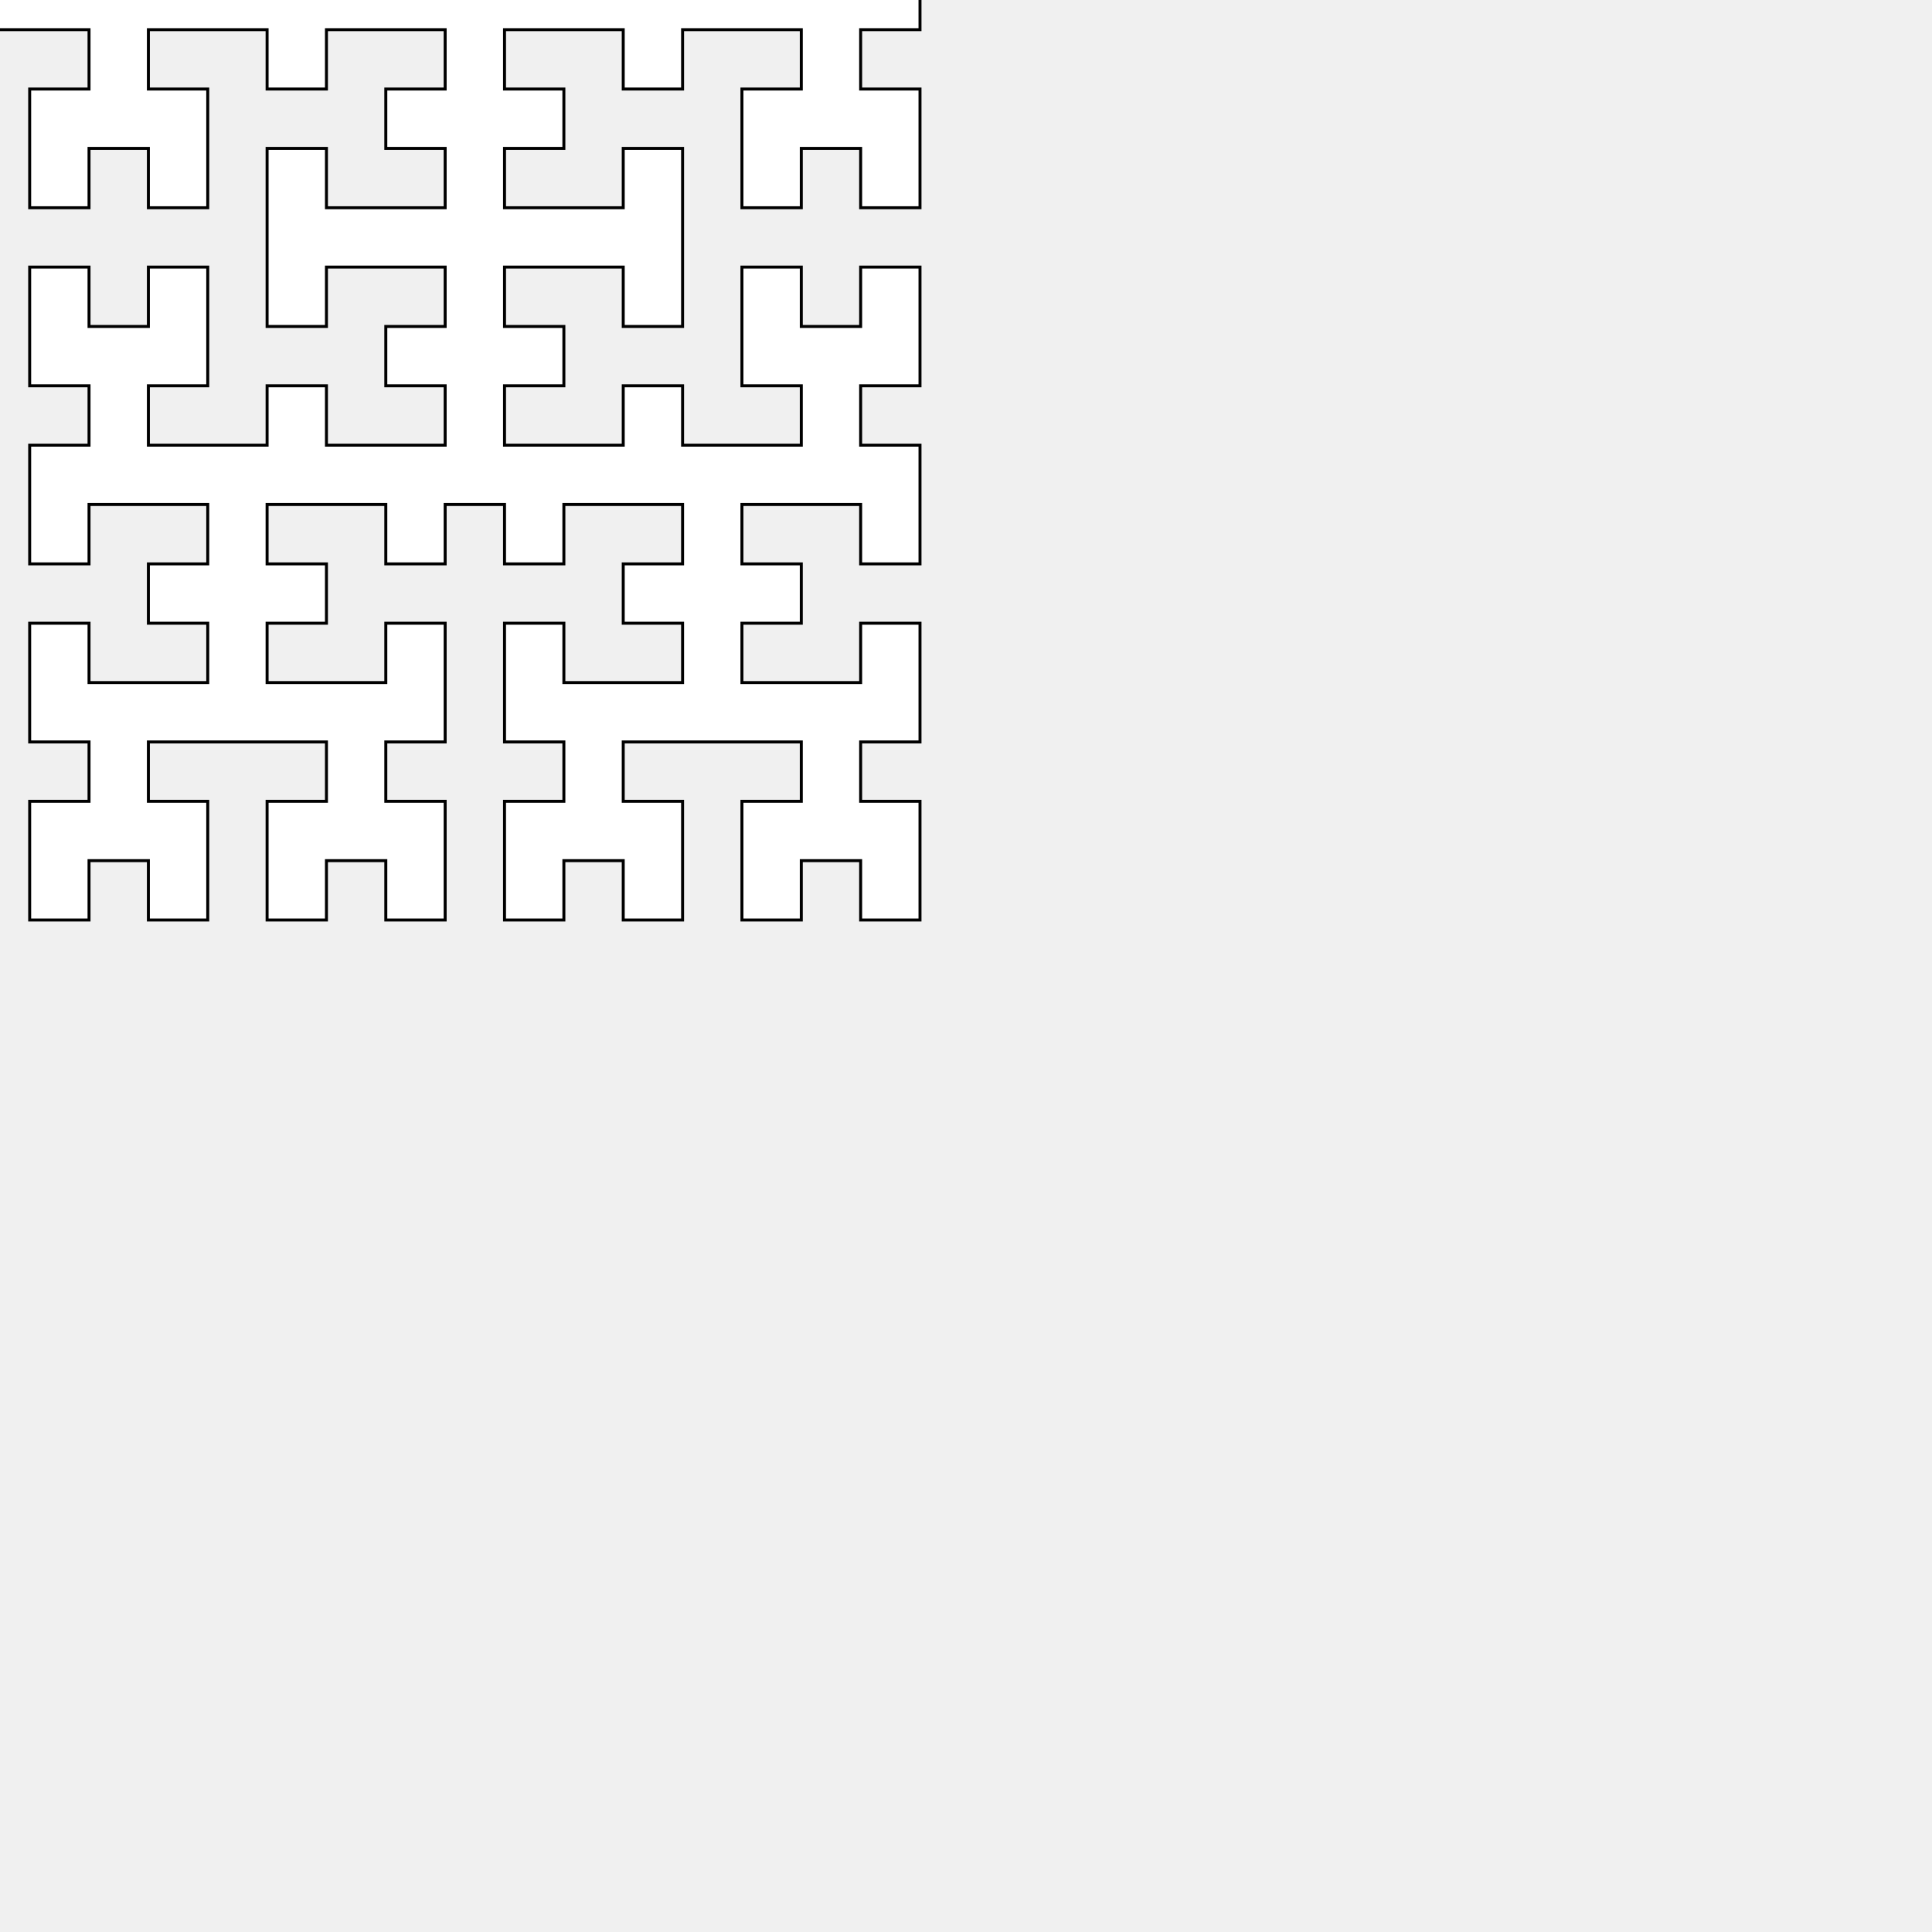
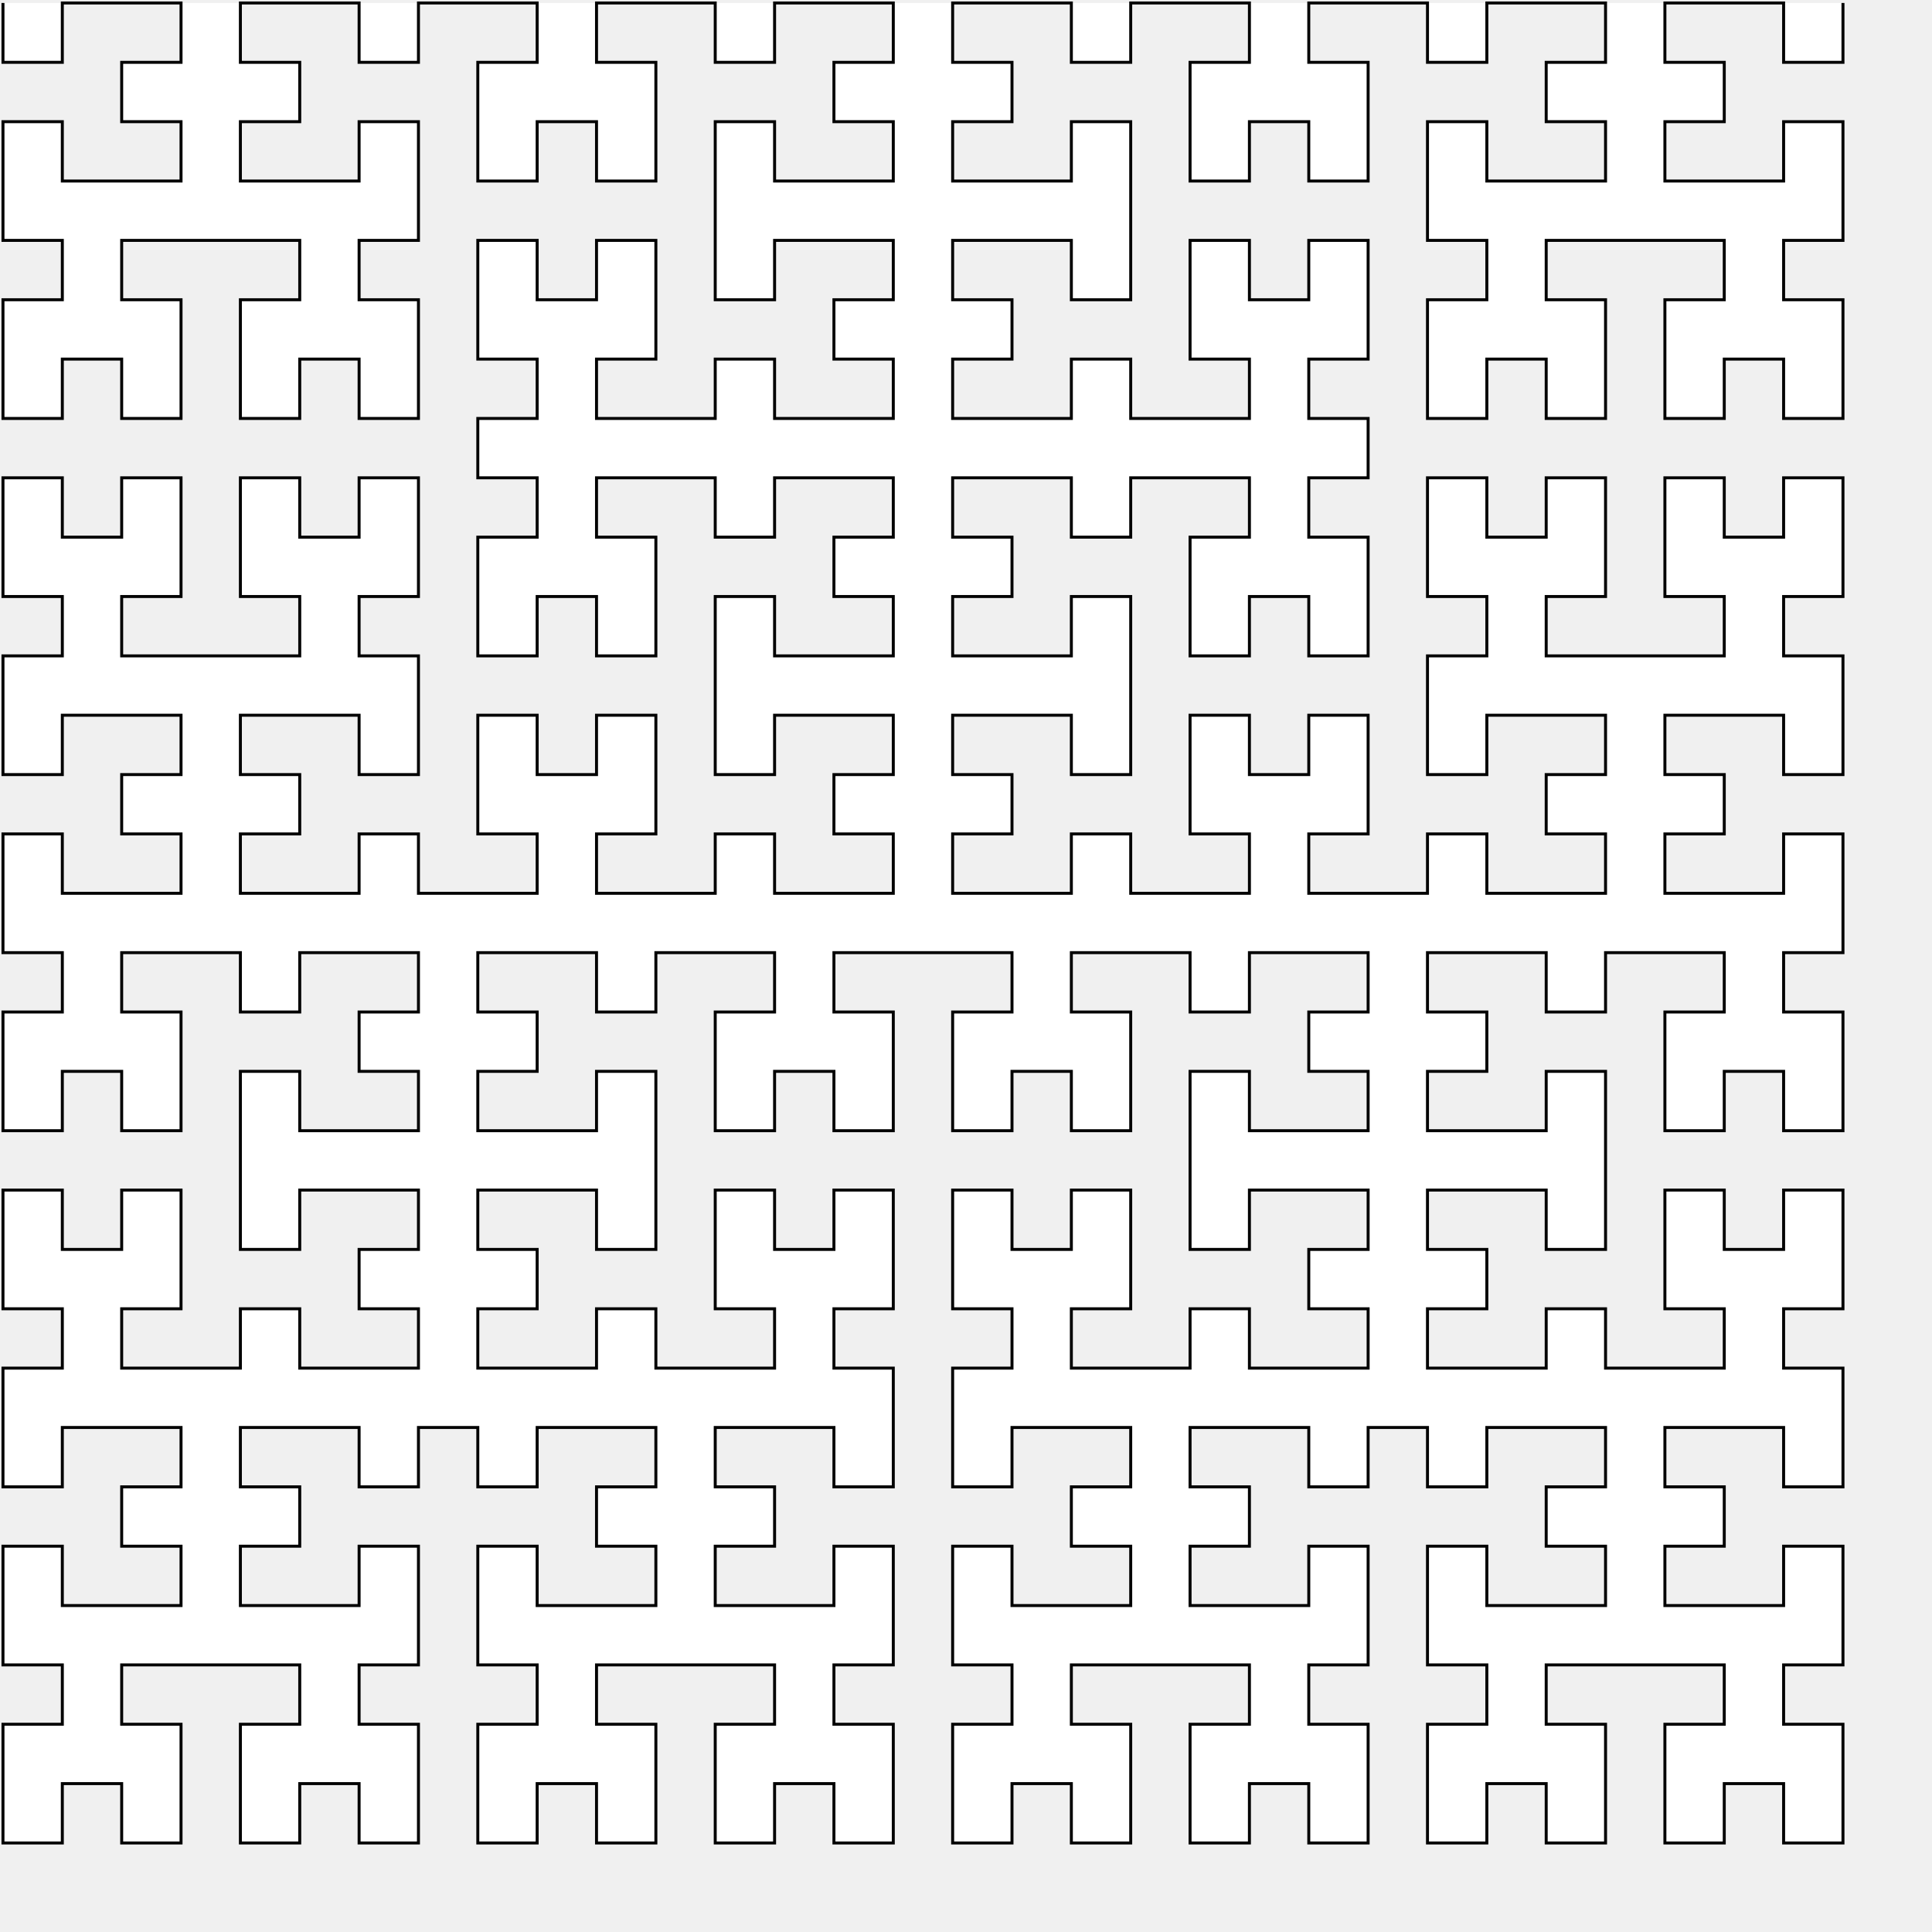
<svg xmlns="http://www.w3.org/2000/svg" baseProfile="full" height="500" version="1.1" width="500">
  <defs>
    <marker id="arrow" markerHeight="3.5" markerWidth="5" orient="auto" refX="5.0" refY="1.7">
      <polygon points="0,0 5,1.75 0,3.5" />
    </marker>
  </defs>
  <g style="fill:white; stroke: black; stroke-width: 0.01;">
-     <g>
+     <g transform="matrix(1.0, 0.0, 0.0, 1.0, 238.8633, 238.8633)">
      <g transform="matrix(15.36098, 0.0, 0.0, 15.36098, 0.0, 0.0)">
-         <g transform="matrix(1.0, 0.0, 0.0, 1.0, -15.5, -15.5)">
-           <g style="stroke-width: 0.05;" transform="matrix(1.0, 0.0, 0.0, 1.0, 0.0, 0.0)">
-             <polyline points="0.0,0.0 0.0,1.0 1.0,1.0 1.0,0.0 2.0,0.0 3.0,0.0 3.0,1.0 2.0,1.0 2.0,2.0 3.0,2.0 3.0,3.0 2.0,3.0 1.0,3.0 1.0,2.0 0.0,2.0 0.0,3.0 0.0,4.0 1.0,4.0 1.0,5.0 0.0,5.0 0.0,6.0 0.0,7.0 1.0,7.0 1.0,6.0 2.0,6.0 2.0,7.0 3.0,7.0 3.0,6.0 3.0,5.0 2.0,5.0 2.0,4.0 3.0,4.0 4.0,4.0 5.0,4.0 5.0,5.0 4.0,5.0 4.0,6.0 4.0,7.0 5.0,7.0 5.0,6.0 6.0,6.0 6.0,7.0 7.0,7.0 7.0,6.0 7.0,5.0 6.0,5.0 6.0,4.0 7.0,4.0 7.0,3.0 7.0,2.0 6.0,2.0 6.0,3.0 5.0,3.0 4.0,3.0 4.0,2.0 5.0,2.0 5.0,1.0 4.0,1.0 4.0,0.0 5.0,0.0 6.0,0.0 6.0,1.0 7.0,1.0 7.0,0.0 8.0,0.0 9.0,0.0 9.0,1.0 8.0,1.0 8.0,2.0 8.0,3.0 9.0,3.0 9.0,2.0 10.0,2.0 10.0,3.0 11.0,3.0 11.0,2.0 11.0,1.0 10.0,1.0 10.0,0.0 11.0,0.0 12.0,0.0 12.0,1.0 13.0,1.0 13.0,0.0 14.0,0.0 15.0,0.0 15.0,1.0 14.0,1.0 14.0,2.0 15.0,2.0 15.0,3.0 14.0,3.0 13.0,3.0 13.0,2.0 12.0,2.0 12.0,3.0 12.0,4.0 12.0,5.0 13.0,5.0 13.0,4.0 14.0,4.0 15.0,4.0 15.0,5.0 14.0,5.0 14.0,6.0 15.0,6.0 15.0,7.0 14.0,7.0 13.0,7.0 13.0,6.0 12.0,6.0 12.0,7.0 11.0,7.0 10.0,7.0 10.0,6.0 11.0,6.0 11.0,5.0 11.0,4.0 10.0,4.0 10.0,5.0 9.0,5.0 9.0,4.0 8.0,4.0 8.0,5.0 8.0,6.0 9.0,6.0 9.0,7.0 8.0,7.0 8.0,8.0 9.0,8.0 9.0,9.0 8.0,9.0 8.0,10.0 8.0,11.0 9.0,11.0 9.0,10.0 10.0,10.0 10.0,11.0 11.0,11.0 11.0,10.0 11.0,9.0 10.0,9.0 10.0,8.0 11.0,8.0 12.0,8.0 12.0,9.0 13.0,9.0 13.0,8.0 14.0,8.0 15.0,8.0 15.0,9.0 14.0,9.0 14.0,10.0 15.0,10.0 15.0,11.0 14.0,11.0 13.0,11.0 13.0,10.0 12.0,10.0 12.0,11.0 12.0,12.0 12.0,13.0 13.0,13.0 13.0,12.0 14.0,12.0 15.0,12.0 15.0,13.0 14.0,13.0 14.0,14.0 15.0,14.0 15.0,15.0 14.0,15.0 13.0,15.0 13.0,14.0 12.0,14.0 12.0,15.0 11.0,15.0 10.0,15.0 10.0,14.0 11.0,14.0 11.0,13.0 11.0,12.0 10.0,12.0 10.0,13.0 9.0,13.0 9.0,12.0 8.0,12.0 8.0,13.0 8.0,14.0 9.0,14.0 9.0,15.0 8.0,15.0 7.0,15.0 7.0,14.0 6.0,14.0 6.0,15.0 5.0,15.0 4.0,15.0 4.0,14.0 5.0,14.0 5.0,13.0 4.0,13.0 4.0,12.0 5.0,12.0 6.0,12.0 6.0,13.0 7.0,13.0 7.0,12.0 7.0,11.0 6.0,11.0 6.0,10.0 7.0,10.0 7.0,9.0 7.0,8.0 6.0,8.0 6.0,9.0 5.0,9.0 5.0,8.0 4.0,8.0 4.0,9.0 4.0,10.0 5.0,10.0 5.0,11.0 4.0,11.0 3.0,11.0 2.0,11.0 2.0,10.0 3.0,10.0 3.0,9.0 3.0,8.0 2.0,8.0 2.0,9.0 1.0,9.0 1.0,8.0 0.0,8.0 0.0,9.0 0.0,10.0 1.0,10.0 1.0,11.0 0.0,11.0 0.0,12.0 0.0,13.0 1.0,13.0 1.0,12.0 2.0,12.0 3.0,12.0 3.0,13.0 2.0,13.0 2.0,14.0 3.0,14.0 3.0,15.0 2.0,15.0 1.0,15.0 1.0,14.0 0.0,14.0 0.0,15.0 0.0,16.0 1.0,16.0 1.0,17.0 0.0,17.0 0.0,18.0 0.0,19.0 1.0,19.0 1.0,18.0 2.0,18.0 2.0,19.0 3.0,19.0 3.0,18.0 3.0,17.0 2.0,17.0 2.0,16.0 3.0,16.0 4.0,16.0 4.0,17.0 5.0,17.0 5.0,16.0 6.0,16.0 7.0,16.0 7.0,17.0 6.0,17.0 6.0,18.0 7.0,18.0 7.0,19.0 6.0,19.0 5.0,19.0 5.0,18.0 4.0,18.0 4.0,19.0 4.0,20.0 4.0,21.0 5.0,21.0 5.0,20.0 6.0,20.0 7.0,20.0 7.0,21.0 6.0,21.0 6.0,22.0 7.0,22.0 7.0,23.0 6.0,23.0 5.0,23.0 5.0,22.0 4.0,22.0 4.0,23.0 3.0,23.0 2.0,23.0 2.0,22.0 3.0,22.0 3.0,21.0 3.0,20.0 2.0,20.0 2.0,21.0 1.0,21.0 1.0,20.0 0.0,20.0 0.0,21.0 0.0,22.0 1.0,22.0 1.0,23.0 0.0,23.0 0.0,24.0 0.0,25.0 1.0,25.0 1.0,24.0 2.0,24.0 3.0,24.0 3.0,25.0 2.0,25.0 2.0,26.0 3.0,26.0 3.0,27.0 2.0,27.0 1.0,27.0 1.0,26.0 0.0,26.0 0.0,27.0 0.0,28.0 1.0,28.0 1.0,29.0 0.0,29.0 0.0,30.0 0.0,31.0 1.0,31.0 1.0,30.0 2.0,30.0 2.0,31.0 3.0,31.0 3.0,30.0 3.0,29.0 2.0,29.0 2.0,28.0 3.0,28.0 4.0,28.0 5.0,28.0 5.0,29.0 4.0,29.0 4.0,30.0 4.0,31.0 5.0,31.0 5.0,30.0 6.0,30.0 6.0,31.0 7.0,31.0 7.0,30.0 7.0,29.0 6.0,29.0 6.0,28.0 7.0,28.0 7.0,27.0 7.0,26.0 6.0,26.0 6.0,27.0 5.0,27.0 4.0,27.0 4.0,26.0 5.0,26.0 5.0,25.0 4.0,25.0 4.0,24.0 5.0,24.0 6.0,24.0 6.0,25.0 7.0,25.0 7.0,24.0 8.0,24.0 8.0,25.0 9.0,25.0 9.0,24.0 10.0,24.0 11.0,24.0 11.0,25.0 10.0,25.0 10.0,26.0 11.0,26.0 11.0,27.0 10.0,27.0 9.0,27.0 9.0,26.0 8.0,26.0 8.0,27.0 8.0,28.0 9.0,28.0 9.0,29.0 8.0,29.0 8.0,30.0 8.0,31.0 9.0,31.0 9.0,30.0 10.0,30.0 10.0,31.0 11.0,31.0 11.0,30.0 11.0,29.0 10.0,29.0 10.0,28.0 11.0,28.0 12.0,28.0 13.0,28.0 13.0,29.0 12.0,29.0 12.0,30.0 12.0,31.0 13.0,31.0 13.0,30.0 14.0,30.0 14.0,31.0 15.0,31.0 15.0,30.0 15.0,29.0 14.0,29.0 14.0,28.0 15.0,28.0 15.0,27.0 15.0,26.0 14.0,26.0 14.0,27.0 13.0,27.0 12.0,27.0 12.0,26.0 13.0,26.0 13.0,25.0 12.0,25.0 12.0,24.0 13.0,24.0 14.0,24.0 14.0,25.0 15.0,25.0 15.0,24.0 15.0,23.0 14.0,23.0 14.0,22.0 15.0,22.0 15.0,21.0 15.0,20.0 14.0,20.0 14.0,21.0 13.0,21.0 13.0,20.0 12.0,20.0 12.0,21.0 12.0,22.0 13.0,22.0 13.0,23.0 12.0,23.0 11.0,23.0 11.0,22.0 10.0,22.0 10.0,23.0 9.0,23.0 8.0,23.0 8.0,22.0 9.0,22.0 9.0,21.0 8.0,21.0 8.0,20.0 9.0,20.0 10.0,20.0 10.0,21.0 11.0,21.0 11.0,20.0 11.0,19.0 11.0,18.0 10.0,18.0 10.0,19.0 9.0,19.0 8.0,19.0 8.0,18.0 9.0,18.0 9.0,17.0 8.0,17.0 8.0,16.0 9.0,16.0 10.0,16.0 10.0,17.0 11.0,17.0 11.0,16.0 12.0,16.0 13.0,16.0 13.0,17.0 12.0,17.0 12.0,18.0 12.0,19.0 13.0,19.0 13.0,18.0 14.0,18.0 14.0,19.0 15.0,19.0 15.0,18.0 15.0,17.0 14.0,17.0 14.0,16.0 15.0,16.0 16.0,16.0 17.0,16.0 17.0,17.0 16.0,17.0 16.0,18.0 16.0,19.0 17.0,19.0 17.0,18.0 18.0,18.0 18.0,19.0 19.0,19.0 19.0,18.0 19.0,17.0 18.0,17.0 18.0,16.0 19.0,16.0 20.0,16.0 20.0,17.0 21.0,17.0 21.0,16.0 22.0,16.0 23.0,16.0 23.0,17.0 22.0,17.0 22.0,18.0 23.0,18.0 23.0,19.0 22.0,19.0 21.0,19.0 21.0,18.0 20.0,18.0 20.0,19.0 20.0,20.0 20.0,21.0 21.0,21.0 21.0,20.0 22.0,20.0 23.0,20.0 23.0,21.0 22.0,21.0 22.0,22.0 23.0,22.0 23.0,23.0 22.0,23.0 21.0,23.0 21.0,22.0 20.0,22.0 20.0,23.0 19.0,23.0 18.0,23.0 18.0,22.0 19.0,22.0 19.0,21.0 19.0,20.0 18.0,20.0 18.0,21.0 17.0,21.0 17.0,20.0 16.0,20.0 16.0,21.0 16.0,22.0 17.0,22.0 17.0,23.0 16.0,23.0 16.0,24.0 16.0,25.0 17.0,25.0 17.0,24.0 18.0,24.0 19.0,24.0 19.0,25.0 18.0,25.0 18.0,26.0 19.0,26.0 19.0,27.0 18.0,27.0 17.0,27.0 17.0,26.0 16.0,26.0 16.0,27.0 16.0,28.0 17.0,28.0 17.0,29.0 16.0,29.0 16.0,30.0 16.0,31.0 17.0,31.0 17.0,30.0 18.0,30.0 18.0,31.0 19.0,31.0 19.0,30.0 19.0,29.0 18.0,29.0 18.0,28.0 19.0,28.0 20.0,28.0 21.0,28.0 21.0,29.0 20.0,29.0 20.0,30.0 20.0,31.0 21.0,31.0 21.0,30.0 22.0,30.0 22.0,31.0 23.0,31.0 23.0,30.0 23.0,29.0 22.0,29.0 22.0,28.0 23.0,28.0 23.0,27.0 23.0,26.0 22.0,26.0 22.0,27.0 21.0,27.0 20.0,27.0 20.0,26.0 21.0,26.0 21.0,25.0 20.0,25.0 20.0,24.0 21.0,24.0 22.0,24.0 22.0,25.0 23.0,25.0 23.0,24.0 24.0,24.0 24.0,25.0 25.0,25.0 25.0,24.0 26.0,24.0 27.0,24.0 27.0,25.0 26.0,25.0 26.0,26.0 27.0,26.0 27.0,27.0 26.0,27.0 25.0,27.0 25.0,26.0 24.0,26.0 24.0,27.0 24.0,28.0 25.0,28.0 25.0,29.0 24.0,29.0 24.0,30.0 24.0,31.0 25.0,31.0 25.0,30.0 26.0,30.0 26.0,31.0 27.0,31.0 27.0,30.0 27.0,29.0 26.0,29.0 26.0,28.0 27.0,28.0 28.0,28.0 29.0,28.0 29.0,29.0 28.0,29.0 28.0,30.0 28.0,31.0 29.0,31.0 29.0,30.0 30.0,30.0 30.0,31.0 31.0,31.0 31.0,30.0 31.0,29.0 30.0,29.0 30.0,28.0 31.0,28.0 31.0,27.0 31.0,26.0 30.0,26.0 30.0,27.0 29.0,27.0 28.0,27.0 28.0,26.0 29.0,26.0 29.0,25.0 28.0,25.0 28.0,24.0 29.0,24.0 30.0,24.0 30.0,25.0 31.0,25.0 31.0,24.0 31.0,23.0 30.0,23.0 30.0,22.0 31.0,22.0 31.0,21.0 31.0,20.0 30.0,20.0 30.0,21.0 29.0,21.0 29.0,20.0 28.0,20.0 28.0,21.0 28.0,22.0 29.0,22.0 29.0,23.0 28.0,23.0 27.0,23.0 27.0,22.0 26.0,22.0 26.0,23.0 25.0,23.0 24.0,23.0 24.0,22.0 25.0,22.0 25.0,21.0 24.0,21.0 24.0,20.0 25.0,20.0 26.0,20.0 26.0,21.0 27.0,21.0 27.0,20.0 27.0,19.0 27.0,18.0 26.0,18.0 26.0,19.0 25.0,19.0 24.0,19.0 24.0,18.0 25.0,18.0 25.0,17.0 24.0,17.0 24.0,16.0 25.0,16.0 26.0,16.0 26.0,17.0 27.0,17.0 27.0,16.0 28.0,16.0 29.0,16.0 29.0,17.0 28.0,17.0 28.0,18.0 28.0,19.0 29.0,19.0 29.0,18.0 30.0,18.0 30.0,19.0 31.0,19.0 31.0,18.0 31.0,17.0 30.0,17.0 30.0,16.0 31.0,16.0 31.0,15.0 31.0,14.0 30.0,14.0 30.0,15.0 29.0,15.0 28.0,15.0 28.0,14.0 29.0,14.0 29.0,13.0 28.0,13.0 28.0,12.0 29.0,12.0 30.0,12.0 30.0,13.0 31.0,13.0 31.0,12.0 31.0,11.0 30.0,11.0 30.0,10.0 31.0,10.0 31.0,9.0 31.0,8.0 30.0,8.0 30.0,9.0 29.0,9.0 29.0,8.0 28.0,8.0 28.0,9.0 28.0,10.0 29.0,10.0 29.0,11.0 28.0,11.0 27.0,11.0 26.0,11.0 26.0,10.0 27.0,10.0 27.0,9.0 27.0,8.0 26.0,8.0 26.0,9.0 25.0,9.0 25.0,8.0 24.0,8.0 24.0,9.0 24.0,10.0 25.0,10.0 25.0,11.0 24.0,11.0 24.0,12.0 24.0,13.0 25.0,13.0 25.0,12.0 26.0,12.0 27.0,12.0 27.0,13.0 26.0,13.0 26.0,14.0 27.0,14.0 27.0,15.0 26.0,15.0 25.0,15.0 25.0,14.0 24.0,14.0 24.0,15.0 23.0,15.0 22.0,15.0 22.0,14.0 23.0,14.0 23.0,13.0 23.0,12.0 22.0,12.0 22.0,13.0 21.0,13.0 21.0,12.0 20.0,12.0 20.0,13.0 20.0,14.0 21.0,14.0 21.0,15.0 20.0,15.0 19.0,15.0 19.0,14.0 18.0,14.0 18.0,15.0 17.0,15.0 16.0,15.0 16.0,14.0 17.0,14.0 17.0,13.0 16.0,13.0 16.0,12.0 17.0,12.0 18.0,12.0 18.0,13.0 19.0,13.0 19.0,12.0 19.0,11.0 19.0,10.0 18.0,10.0 18.0,11.0 17.0,11.0 16.0,11.0 16.0,10.0 17.0,10.0 17.0,9.0 16.0,9.0 16.0,8.0 17.0,8.0 18.0,8.0 18.0,9.0 19.0,9.0 19.0,8.0 20.0,8.0 21.0,8.0 21.0,9.0 20.0,9.0 20.0,10.0 20.0,11.0 21.0,11.0 21.0,10.0 22.0,10.0 22.0,11.0 23.0,11.0 23.0,10.0 23.0,9.0 22.0,9.0 22.0,8.0 23.0,8.0 23.0,7.0 22.0,7.0 22.0,6.0 23.0,6.0 23.0,5.0 23.0,4.0 22.0,4.0 22.0,5.0 21.0,5.0 21.0,4.0 20.0,4.0 20.0,5.0 20.0,6.0 21.0,6.0 21.0,7.0 20.0,7.0 19.0,7.0 19.0,6.0 18.0,6.0 18.0,7.0 17.0,7.0 16.0,7.0 16.0,6.0 17.0,6.0 17.0,5.0 16.0,5.0 16.0,4.0 17.0,4.0 18.0,4.0 18.0,5.0 19.0,5.0 19.0,4.0 19.0,3.0 19.0,2.0 18.0,2.0 18.0,3.0 17.0,3.0 16.0,3.0 16.0,2.0 17.0,2.0 17.0,1.0 16.0,1.0 16.0,0.0 17.0,0.0 18.0,0.0 18.0,1.0 19.0,1.0 19.0,0.0 20.0,0.0 21.0,0.0 21.0,1.0 20.0,1.0 20.0,2.0 20.0,3.0 21.0,3.0 21.0,2.0 22.0,2.0 22.0,3.0 23.0,3.0 23.0,2.0 23.0,1.0 22.0,1.0 22.0,0.0 23.0,0.0 24.0,0.0 24.0,1.0 25.0,1.0 25.0,0.0 26.0,0.0 27.0,0.0 27.0,1.0 26.0,1.0 26.0,2.0 27.0,2.0 27.0,3.0 26.0,3.0 25.0,3.0 25.0,2.0 24.0,2.0 24.0,3.0 24.0,4.0 25.0,4.0 25.0,5.0 24.0,5.0 24.0,6.0 24.0,7.0 25.0,7.0 25.0,6.0 26.0,6.0 26.0,7.0 27.0,7.0 27.0,6.0 27.0,5.0 26.0,5.0 26.0,4.0 27.0,4.0 28.0,4.0 29.0,4.0 29.0,5.0 28.0,5.0 28.0,6.0 28.0,7.0 29.0,7.0 29.0,6.0 30.0,6.0 30.0,7.0 31.0,7.0 31.0,6.0 31.0,5.0 30.0,5.0 30.0,4.0 31.0,4.0 31.0,3.0 31.0,2.0 30.0,2.0 30.0,3.0 29.0,3.0 28.0,3.0 28.0,2.0 29.0,2.0 29.0,1.0 28.0,1.0 28.0,0.0 29.0,0.0 30.0,0.0 30.0,1.0 31.0,1.0 31.0,0.0" />
+         <g>
+           <g transform="matrix(1.0, 0.0, 0.0, 1.0, -15.5, -15.5)">
+             <g style="stroke-width: 0.05;" transform="matrix(1.0, 0.0, 0.0, 1.0, 0.0, 0.0)">
+               <polyline points="0.0,0.0 0.0,1.0 1.0,1.0 1.0,0.0 2.0,0.0 3.0,0.0 3.0,1.0 2.0,1.0 2.0,2.0 3.0,2.0 3.0,3.0 2.0,3.0 1.0,3.0 1.0,2.0 0.0,2.0 0.0,3.0 0.0,4.0 1.0,4.0 1.0,5.0 0.0,5.0 0.0,6.0 0.0,7.0 1.0,7.0 1.0,6.0 2.0,6.0 2.0,7.0 3.0,7.0 3.0,6.0 3.0,5.0 2.0,5.0 2.0,4.0 3.0,4.0 4.0,4.0 5.0,4.0 5.0,5.0 4.0,5.0 4.0,6.0 4.0,7.0 5.0,7.0 5.0,6.0 6.0,6.0 6.0,7.0 7.0,7.0 7.0,6.0 7.0,5.0 6.0,5.0 6.0,4.0 7.0,4.0 7.0,3.0 7.0,2.0 6.0,2.0 6.0,3.0 5.0,3.0 4.0,3.0 4.0,2.0 5.0,2.0 5.0,1.0 4.0,1.0 4.0,0.0 5.0,0.0 6.0,0.0 6.0,1.0 7.0,1.0 7.0,0.0 8.0,0.0 9.0,0.0 9.0,1.0 8.0,1.0 8.0,2.0 8.0,3.0 9.0,3.0 9.0,2.0 10.0,2.0 10.0,3.0 11.0,3.0 11.0,2.0 11.0,1.0 10.0,1.0 10.0,0.0 11.0,0.0 12.0,0.0 12.0,1.0 13.0,1.0 13.0,0.0 14.0,0.0 15.0,0.0 15.0,1.0 14.0,1.0 14.0,2.0 15.0,2.0 15.0,3.0 14.0,3.0 13.0,3.0 13.0,2.0 12.0,2.0 12.0,3.0 12.0,4.0 12.0,5.0 13.0,5.0 13.0,4.0 14.0,4.0 15.0,4.0 15.0,5.0 14.0,5.0 14.0,6.0 15.0,6.0 15.0,7.0 14.0,7.0 13.0,7.0 13.0,6.0 12.0,6.0 12.0,7.0 11.0,7.0 10.0,7.0 10.0,6.0 11.0,6.0 11.0,5.0 11.0,4.0 10.0,4.0 10.0,5.0 9.0,5.0 9.0,4.0 8.0,4.0 8.0,5.0 8.0,6.0 9.0,6.0 9.0,7.0 8.0,7.0 8.0,8.0 9.0,8.0 9.0,9.0 8.0,9.0 8.0,10.0 8.0,11.0 9.0,11.0 9.0,10.0 10.0,10.0 10.0,11.0 11.0,11.0 11.0,10.0 11.0,9.0 10.0,9.0 10.0,8.0 11.0,8.0 12.0,8.0 12.0,9.0 13.0,9.0 13.0,8.0 14.0,8.0 15.0,8.0 15.0,9.0 14.0,9.0 14.0,10.0 15.0,10.0 15.0,11.0 14.0,11.0 13.0,11.0 13.0,10.0 12.0,10.0 12.0,11.0 12.0,12.0 12.0,13.0 13.0,13.0 13.0,12.0 14.0,12.0 15.0,12.0 15.0,13.0 14.0,13.0 14.0,14.0 15.0,14.0 15.0,15.0 14.0,15.0 13.0,15.0 13.0,14.0 12.0,14.0 12.0,15.0 11.0,15.0 10.0,15.0 10.0,14.0 11.0,14.0 11.0,13.0 11.0,12.0 10.0,12.0 10.0,13.0 9.0,13.0 9.0,12.0 8.0,12.0 8.0,13.0 8.0,14.0 9.0,14.0 9.0,15.0 8.0,15.0 7.0,15.0 7.0,14.0 6.0,14.0 6.0,15.0 5.0,15.0 4.0,15.0 4.0,14.0 5.0,14.0 5.0,13.0 4.0,13.0 4.0,12.0 5.0,12.0 6.0,12.0 6.0,13.0 7.0,13.0 7.0,12.0 7.0,11.0 6.0,11.0 6.0,10.0 7.0,10.0 7.0,9.0 7.0,8.0 6.0,8.0 6.0,9.0 5.0,9.0 5.0,8.0 4.0,8.0 4.0,9.0 4.0,10.0 5.0,10.0 5.0,11.0 4.0,11.0 3.0,11.0 2.0,11.0 2.0,10.0 3.0,10.0 3.0,9.0 3.0,8.0 2.0,8.0 2.0,9.0 1.0,9.0 1.0,8.0 0.0,8.0 0.0,9.0 0.0,10.0 1.0,10.0 1.0,11.0 0.0,11.0 0.0,12.0 0.0,13.0 1.0,13.0 1.0,12.0 2.0,12.0 3.0,12.0 3.0,13.0 2.0,13.0 2.0,14.0 3.0,14.0 3.0,15.0 2.0,15.0 1.0,15.0 1.0,14.0 0.0,14.0 0.0,15.0 0.0,16.0 1.0,16.0 1.0,17.0 0.0,17.0 0.0,18.0 0.0,19.0 1.0,19.0 1.0,18.0 2.0,18.0 2.0,19.0 3.0,19.0 3.0,18.0 3.0,17.0 2.0,17.0 2.0,16.0 3.0,16.0 4.0,16.0 4.0,17.0 5.0,17.0 5.0,16.0 6.0,16.0 7.0,16.0 7.0,17.0 6.0,17.0 6.0,18.0 7.0,18.0 7.0,19.0 6.0,19.0 5.0,19.0 5.0,18.0 4.0,18.0 4.0,19.0 4.0,20.0 4.0,21.0 5.0,21.0 5.0,20.0 6.0,20.0 7.0,20.0 7.0,21.0 6.0,21.0 6.0,22.0 7.0,22.0 7.0,23.0 6.0,23.0 5.0,23.0 5.0,22.0 4.0,22.0 4.0,23.0 3.0,23.0 2.0,23.0 2.0,22.0 3.0,22.0 3.0,21.0 3.0,20.0 2.0,20.0 2.0,21.0 1.0,21.0 1.0,20.0 0.0,20.0 0.0,21.0 0.0,22.0 1.0,22.0 1.0,23.0 0.0,23.0 0.0,24.0 0.0,25.0 1.0,25.0 1.0,24.0 2.0,24.0 3.0,24.0 3.0,25.0 2.0,25.0 2.0,26.0 3.0,26.0 3.0,27.0 2.0,27.0 1.0,27.0 1.0,26.0 0.0,26.0 0.0,27.0 0.0,28.0 1.0,28.0 1.0,29.0 0.0,29.0 0.0,30.0 0.0,31.0 1.0,31.0 1.0,30.0 2.0,30.0 2.0,31.0 3.0,31.0 3.0,30.0 3.0,29.0 2.0,29.0 2.0,28.0 3.0,28.0 4.0,28.0 5.0,28.0 5.0,29.0 4.0,29.0 4.0,30.0 4.0,31.0 5.0,31.0 5.0,30.0 6.0,30.0 6.0,31.0 7.0,31.0 7.0,30.0 7.0,29.0 6.0,29.0 6.0,28.0 7.0,28.0 7.0,27.0 7.0,26.0 6.0,26.0 6.0,27.0 5.0,27.0 4.0,27.0 4.0,26.0 5.0,26.0 5.0,25.0 4.0,25.0 4.0,24.0 5.0,24.0 6.0,24.0 6.0,25.0 7.0,25.0 7.0,24.0 8.0,24.0 8.0,25.0 9.0,25.0 9.0,24.0 10.0,24.0 11.0,24.0 11.0,25.0 10.0,25.0 10.0,26.0 11.0,26.0 11.0,27.0 10.0,27.0 9.0,27.0 9.0,26.0 8.0,26.0 8.0,27.0 8.0,28.0 9.0,28.0 9.0,29.0 8.0,29.0 8.0,30.0 8.0,31.0 9.0,31.0 9.0,30.0 10.0,30.0 10.0,31.0 11.0,31.0 11.0,30.0 11.0,29.0 10.0,29.0 10.0,28.0 11.0,28.0 12.0,28.0 13.0,28.0 13.0,29.0 12.0,29.0 12.0,30.0 12.0,31.0 13.0,31.0 13.0,30.0 14.0,30.0 14.0,31.0 15.0,31.0 15.0,30.0 15.0,29.0 14.0,29.0 14.0,28.0 15.0,28.0 15.0,27.0 15.0,26.0 14.0,26.0 14.0,27.0 13.0,27.0 12.0,27.0 12.0,26.0 13.0,26.0 13.0,25.0 12.0,25.0 12.0,24.0 13.0,24.0 14.0,24.0 14.0,25.0 15.0,25.0 15.0,24.0 15.0,23.0 14.0,23.0 14.0,22.0 15.0,22.0 15.0,21.0 15.0,20.0 14.0,20.0 14.0,21.0 13.0,21.0 13.0,20.0 12.0,20.0 12.0,21.0 12.0,22.0 13.0,22.0 13.0,23.0 12.0,23.0 11.0,23.0 11.0,22.0 10.0,22.0 10.0,23.0 9.0,23.0 8.0,23.0 8.0,22.0 9.0,22.0 9.0,21.0 8.0,21.0 8.0,20.0 9.0,20.0 10.0,20.0 10.0,21.0 11.0,21.0 11.0,20.0 11.0,19.0 11.0,18.0 10.0,18.0 10.0,19.0 9.0,19.0 8.0,19.0 8.0,18.0 9.0,18.0 9.0,17.0 8.0,17.0 8.0,16.0 9.0,16.0 10.0,16.0 10.0,17.0 11.0,17.0 11.0,16.0 12.0,16.0 13.0,16.0 13.0,17.0 12.0,17.0 12.0,18.0 12.0,19.0 13.0,19.0 13.0,18.0 14.0,18.0 14.0,19.0 15.0,19.0 15.0,18.0 15.0,17.0 14.0,17.0 14.0,16.0 15.0,16.0 16.0,16.0 17.0,16.0 17.0,17.0 16.0,17.0 16.0,18.0 16.0,19.0 17.0,19.0 17.0,18.0 18.0,18.0 18.0,19.0 19.0,19.0 19.0,18.0 19.0,17.0 18.0,17.0 18.0,16.0 19.0,16.0 20.0,16.0 20.0,17.0 21.0,17.0 21.0,16.0 22.0,16.0 23.0,16.0 23.0,17.0 22.0,17.0 22.0,18.0 23.0,18.0 23.0,19.0 22.0,19.0 21.0,19.0 21.0,18.0 20.0,18.0 20.0,19.0 20.0,20.0 20.0,21.0 21.0,21.0 21.0,20.0 22.0,20.0 23.0,20.0 23.0,21.0 22.0,21.0 22.0,22.0 23.0,22.0 23.0,23.0 22.0,23.0 21.0,23.0 21.0,22.0 20.0,22.0 20.0,23.0 19.0,23.0 18.0,23.0 18.0,22.0 19.0,22.0 19.0,21.0 19.0,20.0 18.0,20.0 18.0,21.0 17.0,21.0 17.0,20.0 16.0,20.0 16.0,21.0 16.0,22.0 17.0,22.0 17.0,23.0 16.0,23.0 16.0,24.0 16.0,25.0 17.0,25.0 17.0,24.0 18.0,24.0 19.0,24.0 19.0,25.0 18.0,25.0 18.0,26.0 19.0,26.0 19.0,27.0 18.0,27.0 17.0,27.0 17.0,26.0 16.0,26.0 16.0,27.0 16.0,28.0 17.0,28.0 17.0,29.0 16.0,29.0 16.0,30.0 16.0,31.0 17.0,31.0 17.0,30.0 18.0,30.0 18.0,31.0 19.0,31.0 19.0,30.0 19.0,29.0 18.0,29.0 18.0,28.0 19.0,28.0 20.0,28.0 21.0,28.0 21.0,29.0 20.0,29.0 20.0,30.0 20.0,31.0 21.0,31.0 21.0,30.0 22.0,30.0 22.0,31.0 23.0,31.0 23.0,30.0 23.0,29.0 22.0,29.0 22.0,28.0 23.0,28.0 23.0,27.0 23.0,26.0 22.0,26.0 22.0,27.0 21.0,27.0 20.0,27.0 20.0,26.0 21.0,26.0 21.0,25.0 20.0,25.0 20.0,24.0 21.0,24.0 22.0,24.0 22.0,25.0 23.0,25.0 23.0,24.0 24.0,24.0 24.0,25.0 25.0,25.0 25.0,24.0 26.0,24.0 27.0,24.0 27.0,25.0 26.0,25.0 26.0,26.0 27.0,26.0 27.0,27.0 26.0,27.0 25.0,27.0 25.0,26.0 24.0,26.0 24.0,27.0 24.0,28.0 25.0,28.0 25.0,29.0 24.0,29.0 24.0,30.0 24.0,31.0 25.0,31.0 25.0,30.0 26.0,30.0 26.0,31.0 27.0,31.0 27.0,30.0 27.0,29.0 26.0,29.0 26.0,28.0 27.0,28.0 28.0,28.0 29.0,28.0 29.0,29.0 28.0,29.0 28.0,30.0 28.0,31.0 29.0,31.0 29.0,30.0 30.0,30.0 30.0,31.0 31.0,31.0 31.0,30.0 31.0,29.0 30.0,29.0 30.0,28.0 31.0,28.0 31.0,27.0 31.0,26.0 30.0,26.0 30.0,27.0 29.0,27.0 28.0,27.0 28.0,26.0 29.0,26.0 29.0,25.0 28.0,25.0 28.0,24.0 29.0,24.0 30.0,24.0 30.0,25.0 31.0,25.0 31.0,24.0 31.0,23.0 30.0,23.0 30.0,22.0 31.0,22.0 31.0,21.0 31.0,20.0 30.0,20.0 30.0,21.0 29.0,21.0 29.0,20.0 28.0,20.0 28.0,21.0 28.0,22.0 29.0,22.0 29.0,23.0 28.0,23.0 27.0,23.0 27.0,22.0 26.0,22.0 26.0,23.0 25.0,23.0 24.0,23.0 24.0,22.0 25.0,22.0 25.0,21.0 24.0,21.0 24.0,20.0 25.0,20.0 26.0,20.0 26.0,21.0 27.0,21.0 27.0,20.0 27.0,19.0 27.0,18.0 26.0,18.0 26.0,19.0 25.0,19.0 24.0,19.0 24.0,18.0 25.0,18.0 25.0,17.0 24.0,17.0 24.0,16.0 25.0,16.0 26.0,16.0 26.0,17.0 27.0,17.0 27.0,16.0 28.0,16.0 29.0,16.0 29.0,17.0 28.0,17.0 28.0,18.0 28.0,19.0 29.0,19.0 29.0,18.0 30.0,18.0 30.0,19.0 31.0,19.0 31.0,18.0 31.0,17.0 30.0,17.0 30.0,16.0 31.0,16.0 31.0,15.0 31.0,14.0 30.0,14.0 30.0,15.0 29.0,15.0 28.0,15.0 28.0,14.0 29.0,14.0 29.0,13.0 28.0,13.0 28.0,12.0 29.0,12.0 30.0,12.0 30.0,13.0 31.0,13.0 31.0,12.0 31.0,11.0 30.0,11.0 30.0,10.0 31.0,10.0 31.0,9.0 31.0,8.0 30.0,8.0 30.0,9.0 29.0,9.0 29.0,8.0 28.0,8.0 28.0,9.0 28.0,10.0 29.0,10.0 29.0,11.0 28.0,11.0 27.0,11.0 26.0,11.0 26.0,10.0 27.0,10.0 27.0,9.0 27.0,8.0 26.0,8.0 26.0,9.0 25.0,9.0 25.0,8.0 24.0,8.0 24.0,9.0 24.0,10.0 25.0,10.0 25.0,11.0 24.0,11.0 24.0,12.0 24.0,13.0 25.0,13.0 25.0,12.0 26.0,12.0 27.0,12.0 27.0,13.0 26.0,13.0 26.0,14.0 27.0,14.0 27.0,15.0 26.0,15.0 25.0,15.0 25.0,14.0 24.0,14.0 24.0,15.0 23.0,15.0 22.0,15.0 22.0,14.0 23.0,14.0 23.0,13.0 23.0,12.0 22.0,12.0 22.0,13.0 21.0,13.0 21.0,12.0 20.0,12.0 20.0,13.0 20.0,14.0 21.0,14.0 21.0,15.0 20.0,15.0 19.0,15.0 19.0,14.0 18.0,14.0 18.0,15.0 17.0,15.0 16.0,15.0 16.0,14.0 17.0,14.0 17.0,13.0 16.0,13.0 16.0,12.0 17.0,12.0 18.0,12.0 18.0,13.0 19.0,13.0 19.0,12.0 19.0,11.0 19.0,10.0 18.0,10.0 18.0,11.0 17.0,11.0 16.0,11.0 16.0,10.0 17.0,10.0 17.0,9.0 16.0,9.0 16.0,8.0 17.0,8.0 18.0,8.0 18.0,9.0 19.0,9.0 19.0,8.0 20.0,8.0 21.0,8.0 21.0,9.0 20.0,9.0 20.0,10.0 20.0,11.0 21.0,11.0 21.0,10.0 22.0,10.0 22.0,11.0 23.0,11.0 23.0,10.0 23.0,9.0 22.0,9.0 22.0,8.0 23.0,8.0 23.0,7.0 22.0,7.0 22.0,6.0 23.0,6.0 23.0,5.0 23.0,4.0 22.0,4.0 22.0,5.0 21.0,5.0 21.0,4.0 20.0,4.0 20.0,5.0 20.0,6.0 21.0,6.0 21.0,7.0 20.0,7.0 19.0,7.0 19.0,6.0 18.0,6.0 18.0,7.0 17.0,7.0 16.0,7.0 16.0,6.0 17.0,6.0 17.0,5.0 16.0,5.0 16.0,4.0 17.0,4.0 18.0,4.0 18.0,5.0 19.0,5.0 19.0,4.0 19.0,3.0 19.0,2.0 18.0,2.0 18.0,3.0 17.0,3.0 16.0,3.0 16.0,2.0 17.0,2.0 17.0,1.0 16.0,1.0 16.0,0.0 17.0,0.0 18.0,0.0 18.0,1.0 19.0,1.0 19.0,0.0 20.0,0.0 21.0,0.0 21.0,1.0 20.0,1.0 20.0,2.0 20.0,3.0 21.0,3.0 21.0,2.0 22.0,2.0 22.0,3.0 23.0,3.0 23.0,2.0 23.0,1.0 22.0,1.0 22.0,0.0 23.0,0.0 24.0,0.0 24.0,1.0 25.0,1.0 25.0,0.0 26.0,0.0 27.0,0.0 27.0,1.0 26.0,1.0 26.0,2.0 27.0,2.0 27.0,3.0 26.0,3.0 25.0,3.0 25.0,2.0 24.0,2.0 24.0,3.0 24.0,4.0 25.0,4.0 25.0,5.0 24.0,5.0 24.0,6.0 24.0,7.0 25.0,7.0 25.0,6.0 26.0,6.0 26.0,7.0 27.0,7.0 27.0,6.0 27.0,5.0 26.0,5.0 26.0,4.0 27.0,4.0 28.0,4.0 29.0,4.0 29.0,5.0 28.0,5.0 28.0,6.0 28.0,7.0 29.0,7.0 29.0,6.0 30.0,6.0 30.0,7.0 31.0,7.0 31.0,6.0 31.0,5.0 30.0,5.0 30.0,4.0 31.0,4.0 31.0,3.0 31.0,2.0 30.0,2.0 30.0,3.0 29.0,3.0 28.0,3.0 28.0,2.0 29.0,2.0 29.0,1.0 28.0,1.0 28.0,0.0 29.0,0.0 30.0,0.0 30.0,1.0 31.0,1.0 31.0,0.0" />
+             </g>
          </g>
+           <g />
        </g>
      </g>
-       <g />
    </g>
  </g>
</svg>
